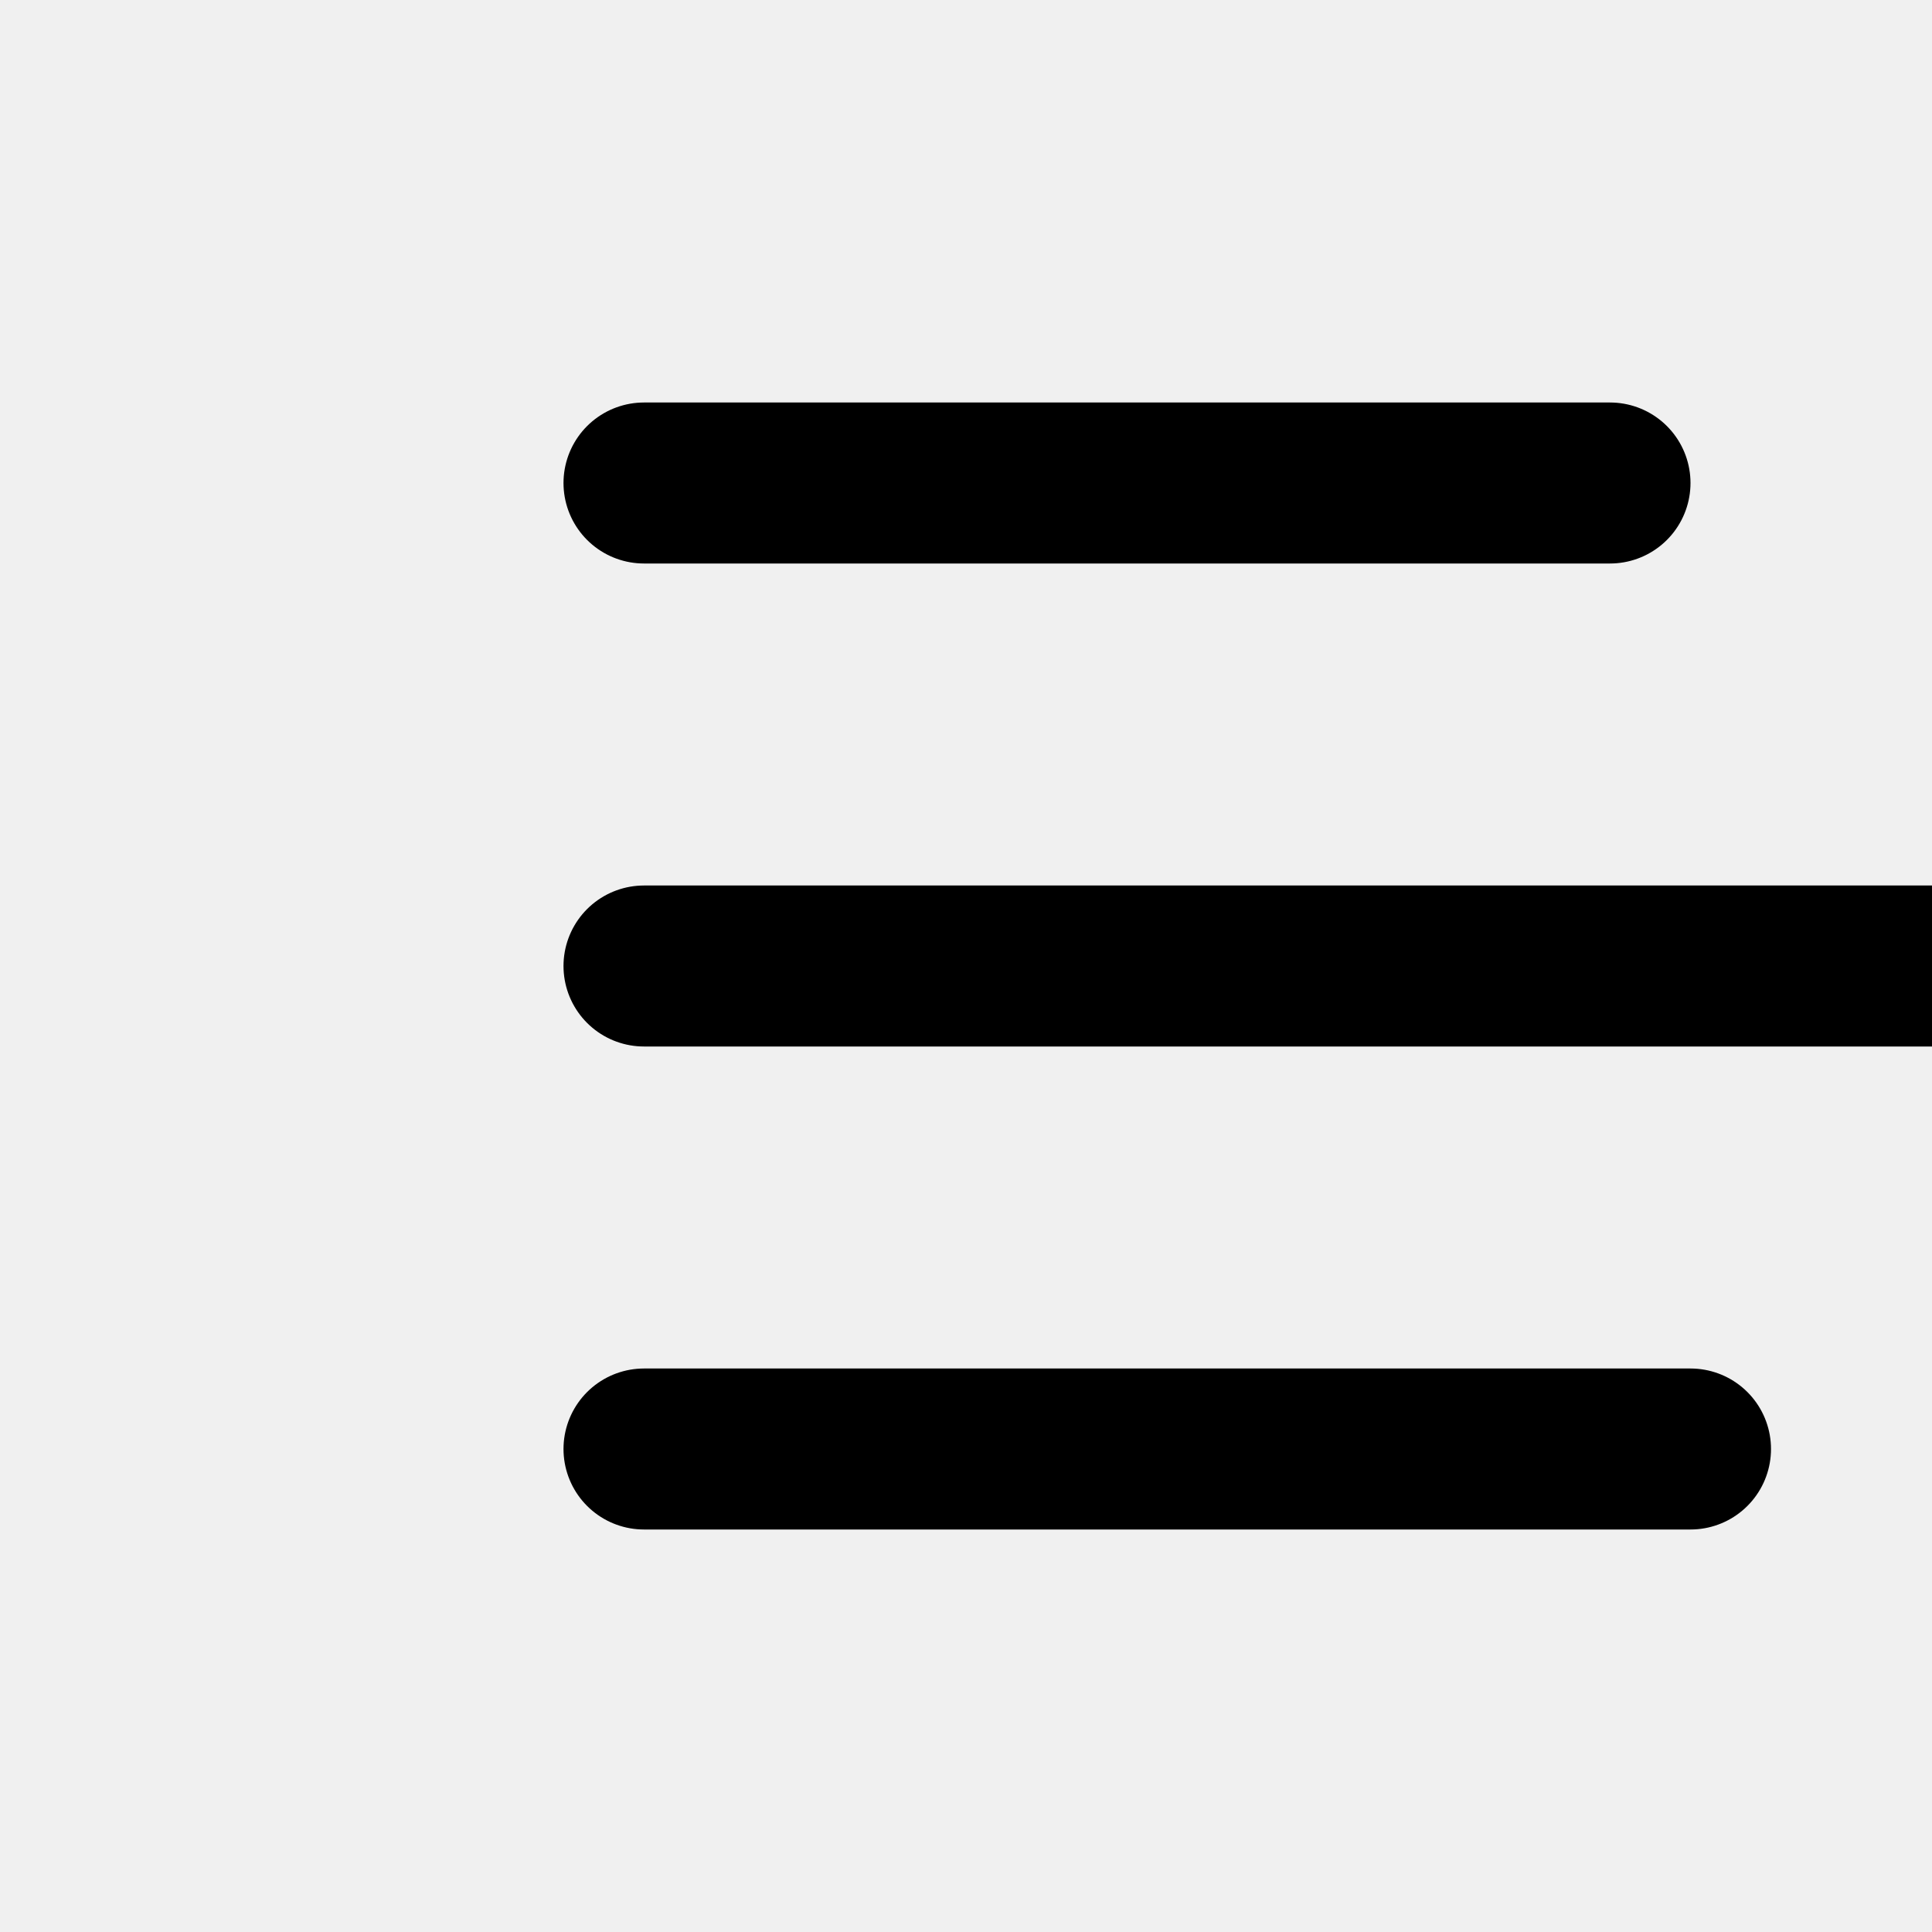
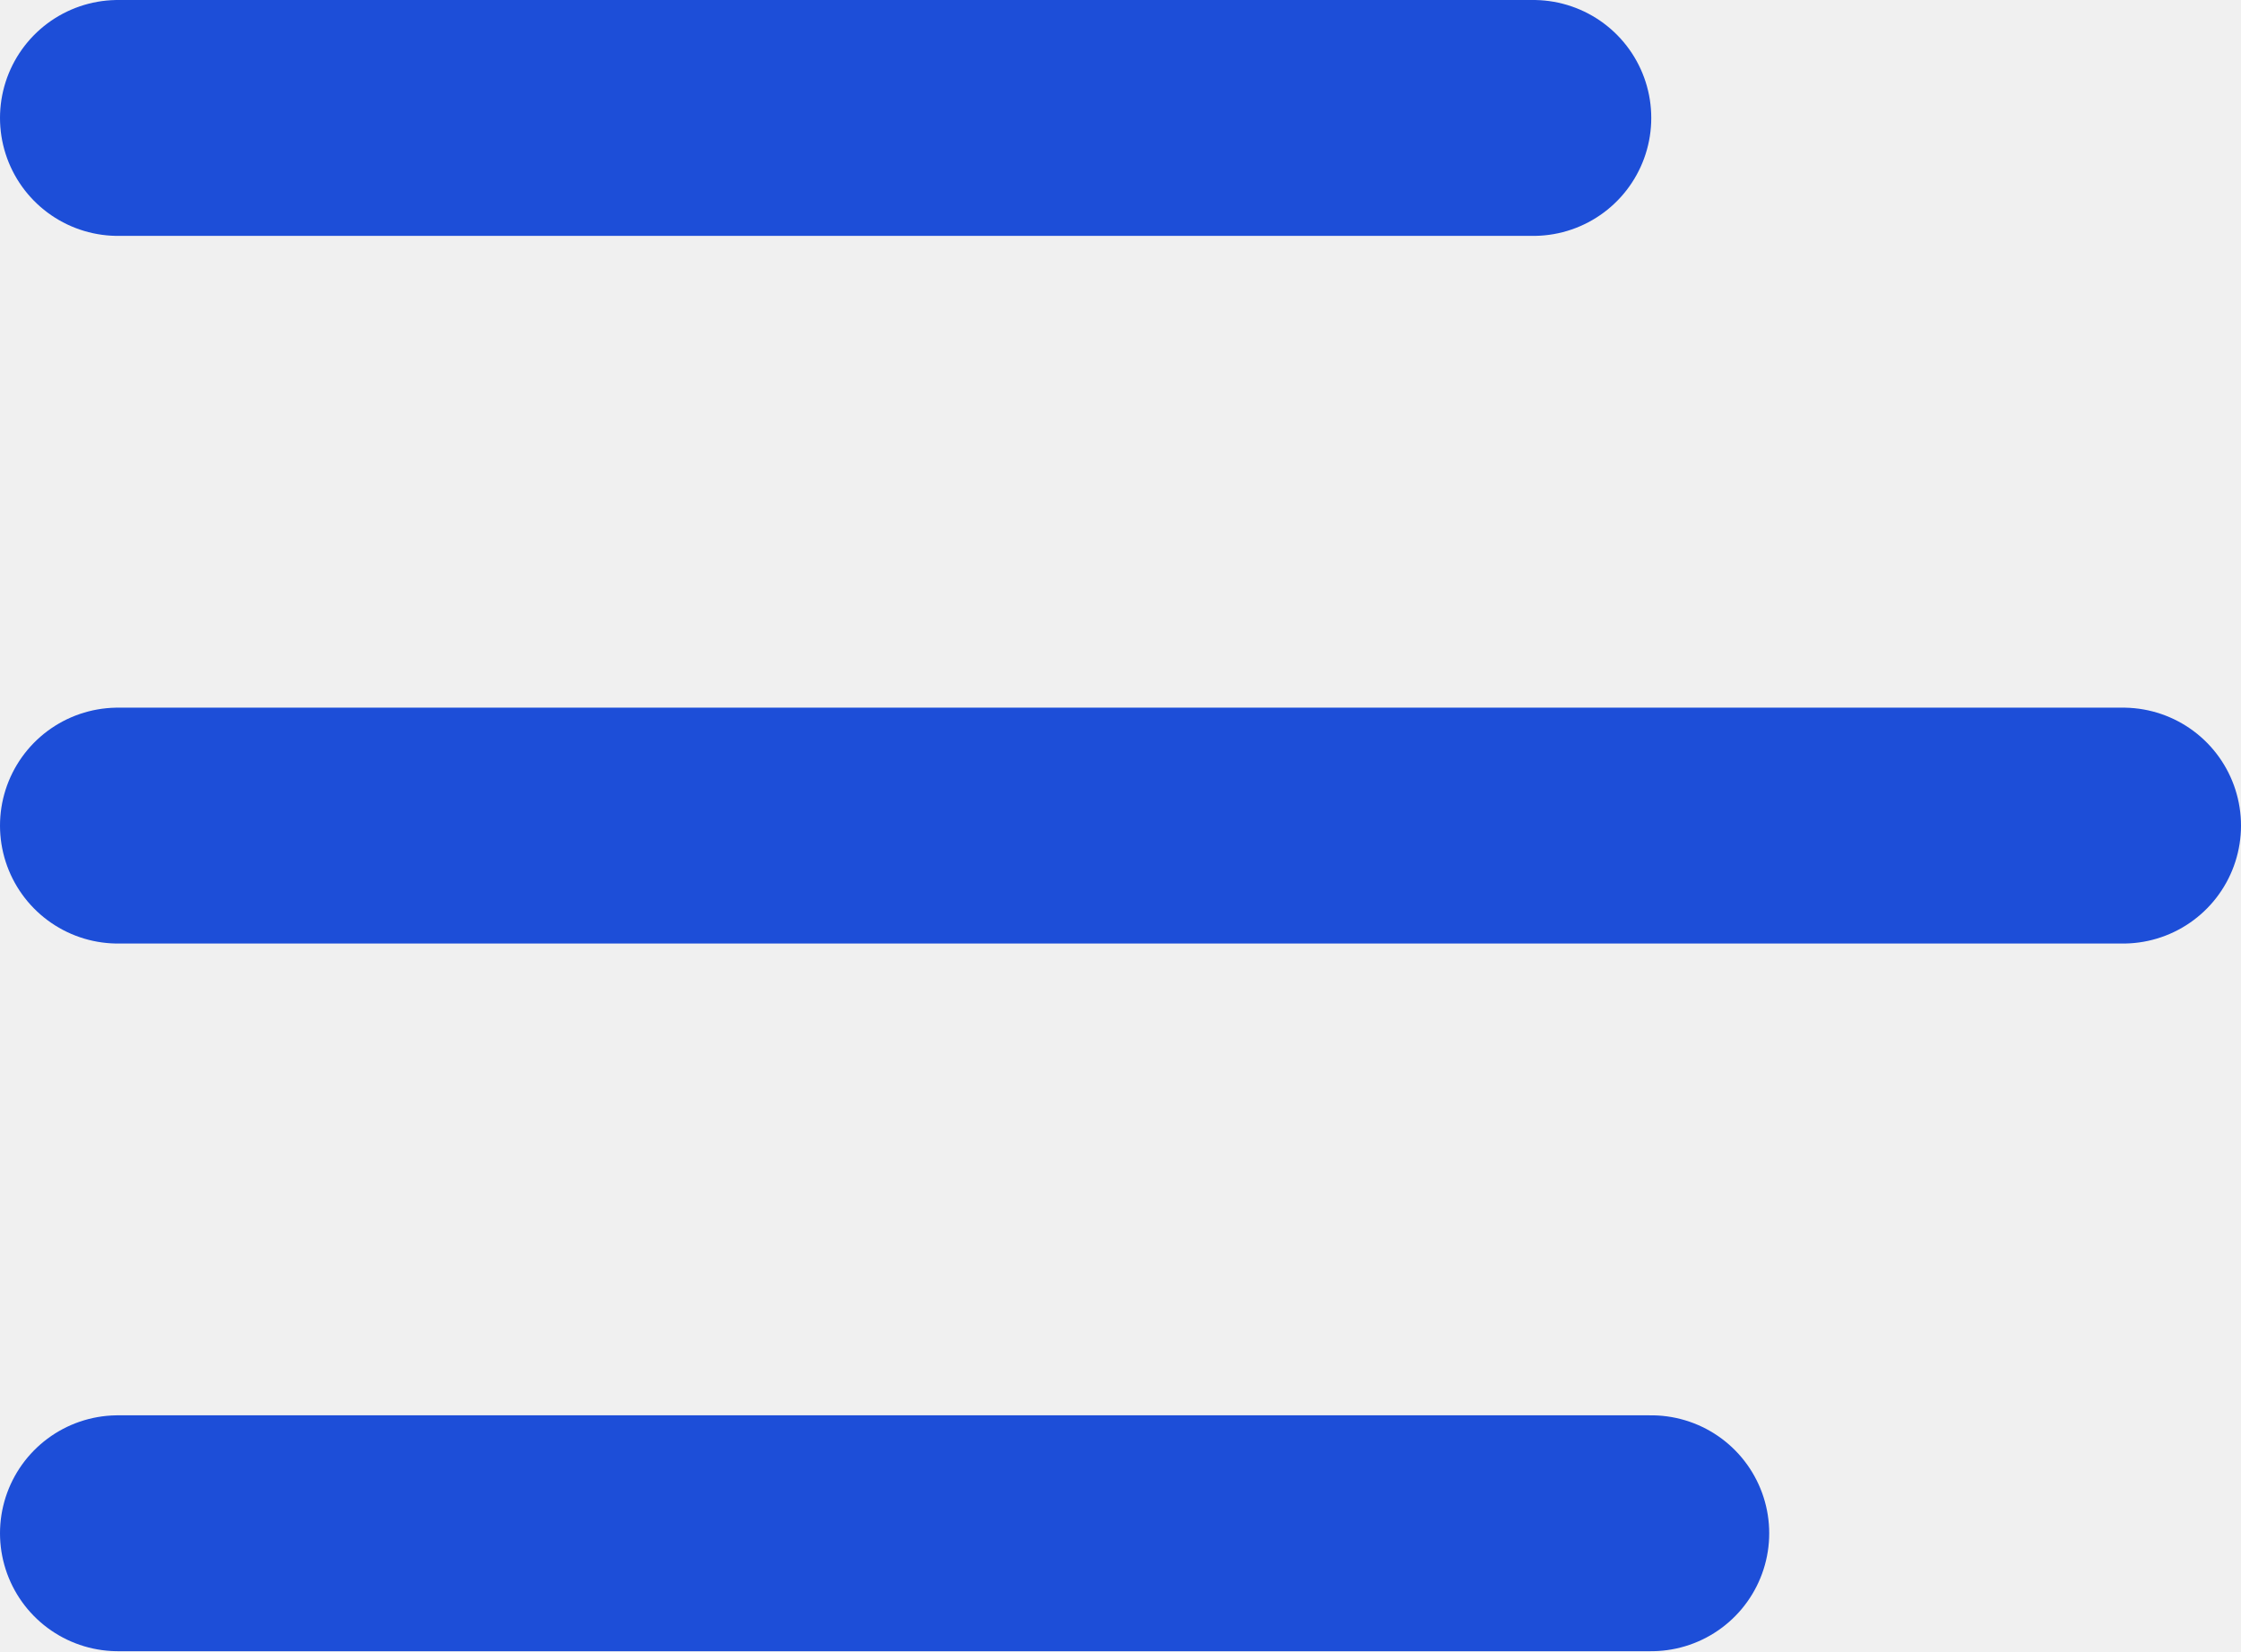
- <svg xmlns="http://www.w3.org/2000/svg" width="24" height="24" viewBox="0 0 24 24" fill="none" stroke="currentColor" stroke-width="2" stroke-linecap="round" stroke-linejoin="round">
-   <style>
-     path {
-       stroke: black;
-       fill: black;
-     }
-     @media (prefers-color-scheme: dark) {
-       path {
-         fill: white;
-         stroke: white;
-       }
-     }
-   </style>
+ <svg xmlns="http://www.w3.org/2000/svg" fill="none" stroke="#1d4ed8" stroke-width="2" stroke-linecap="round" stroke-linejoin="round" viewBox="7 5 19 14">
  <path d="M20 6H8" />
  <path d="M25 12H8" />
  <path d="M21 18H8" />
</svg>
